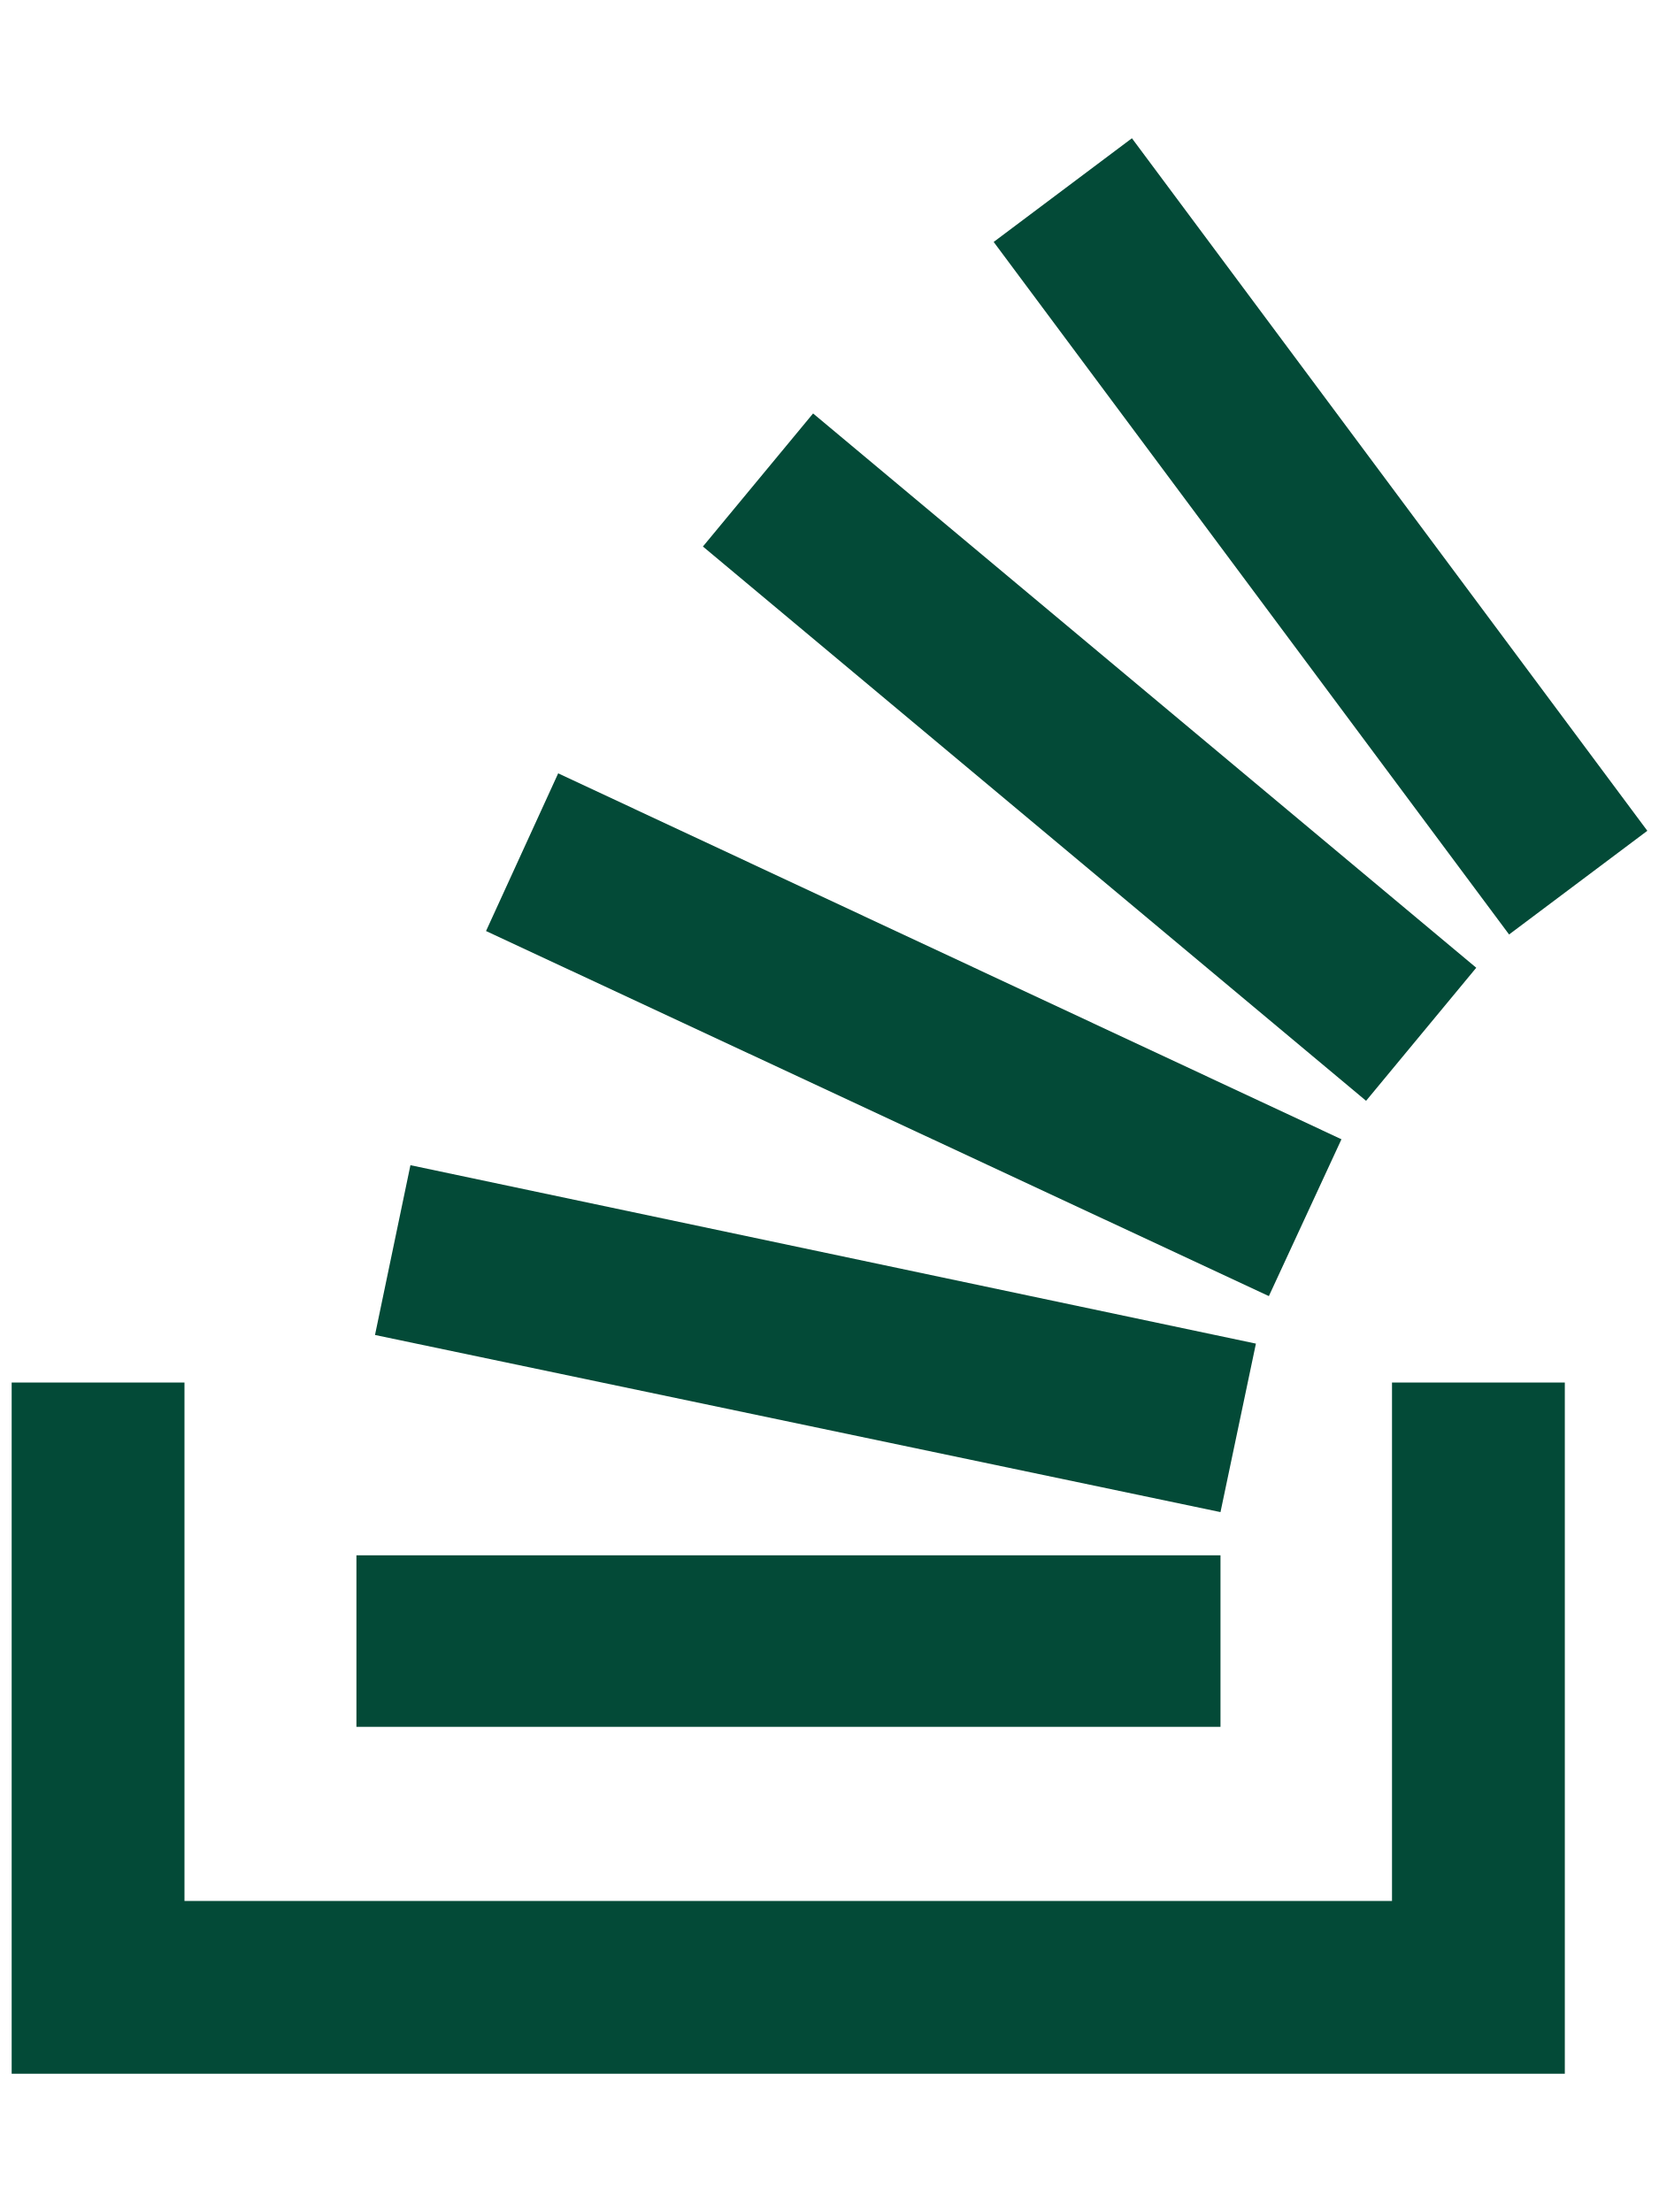
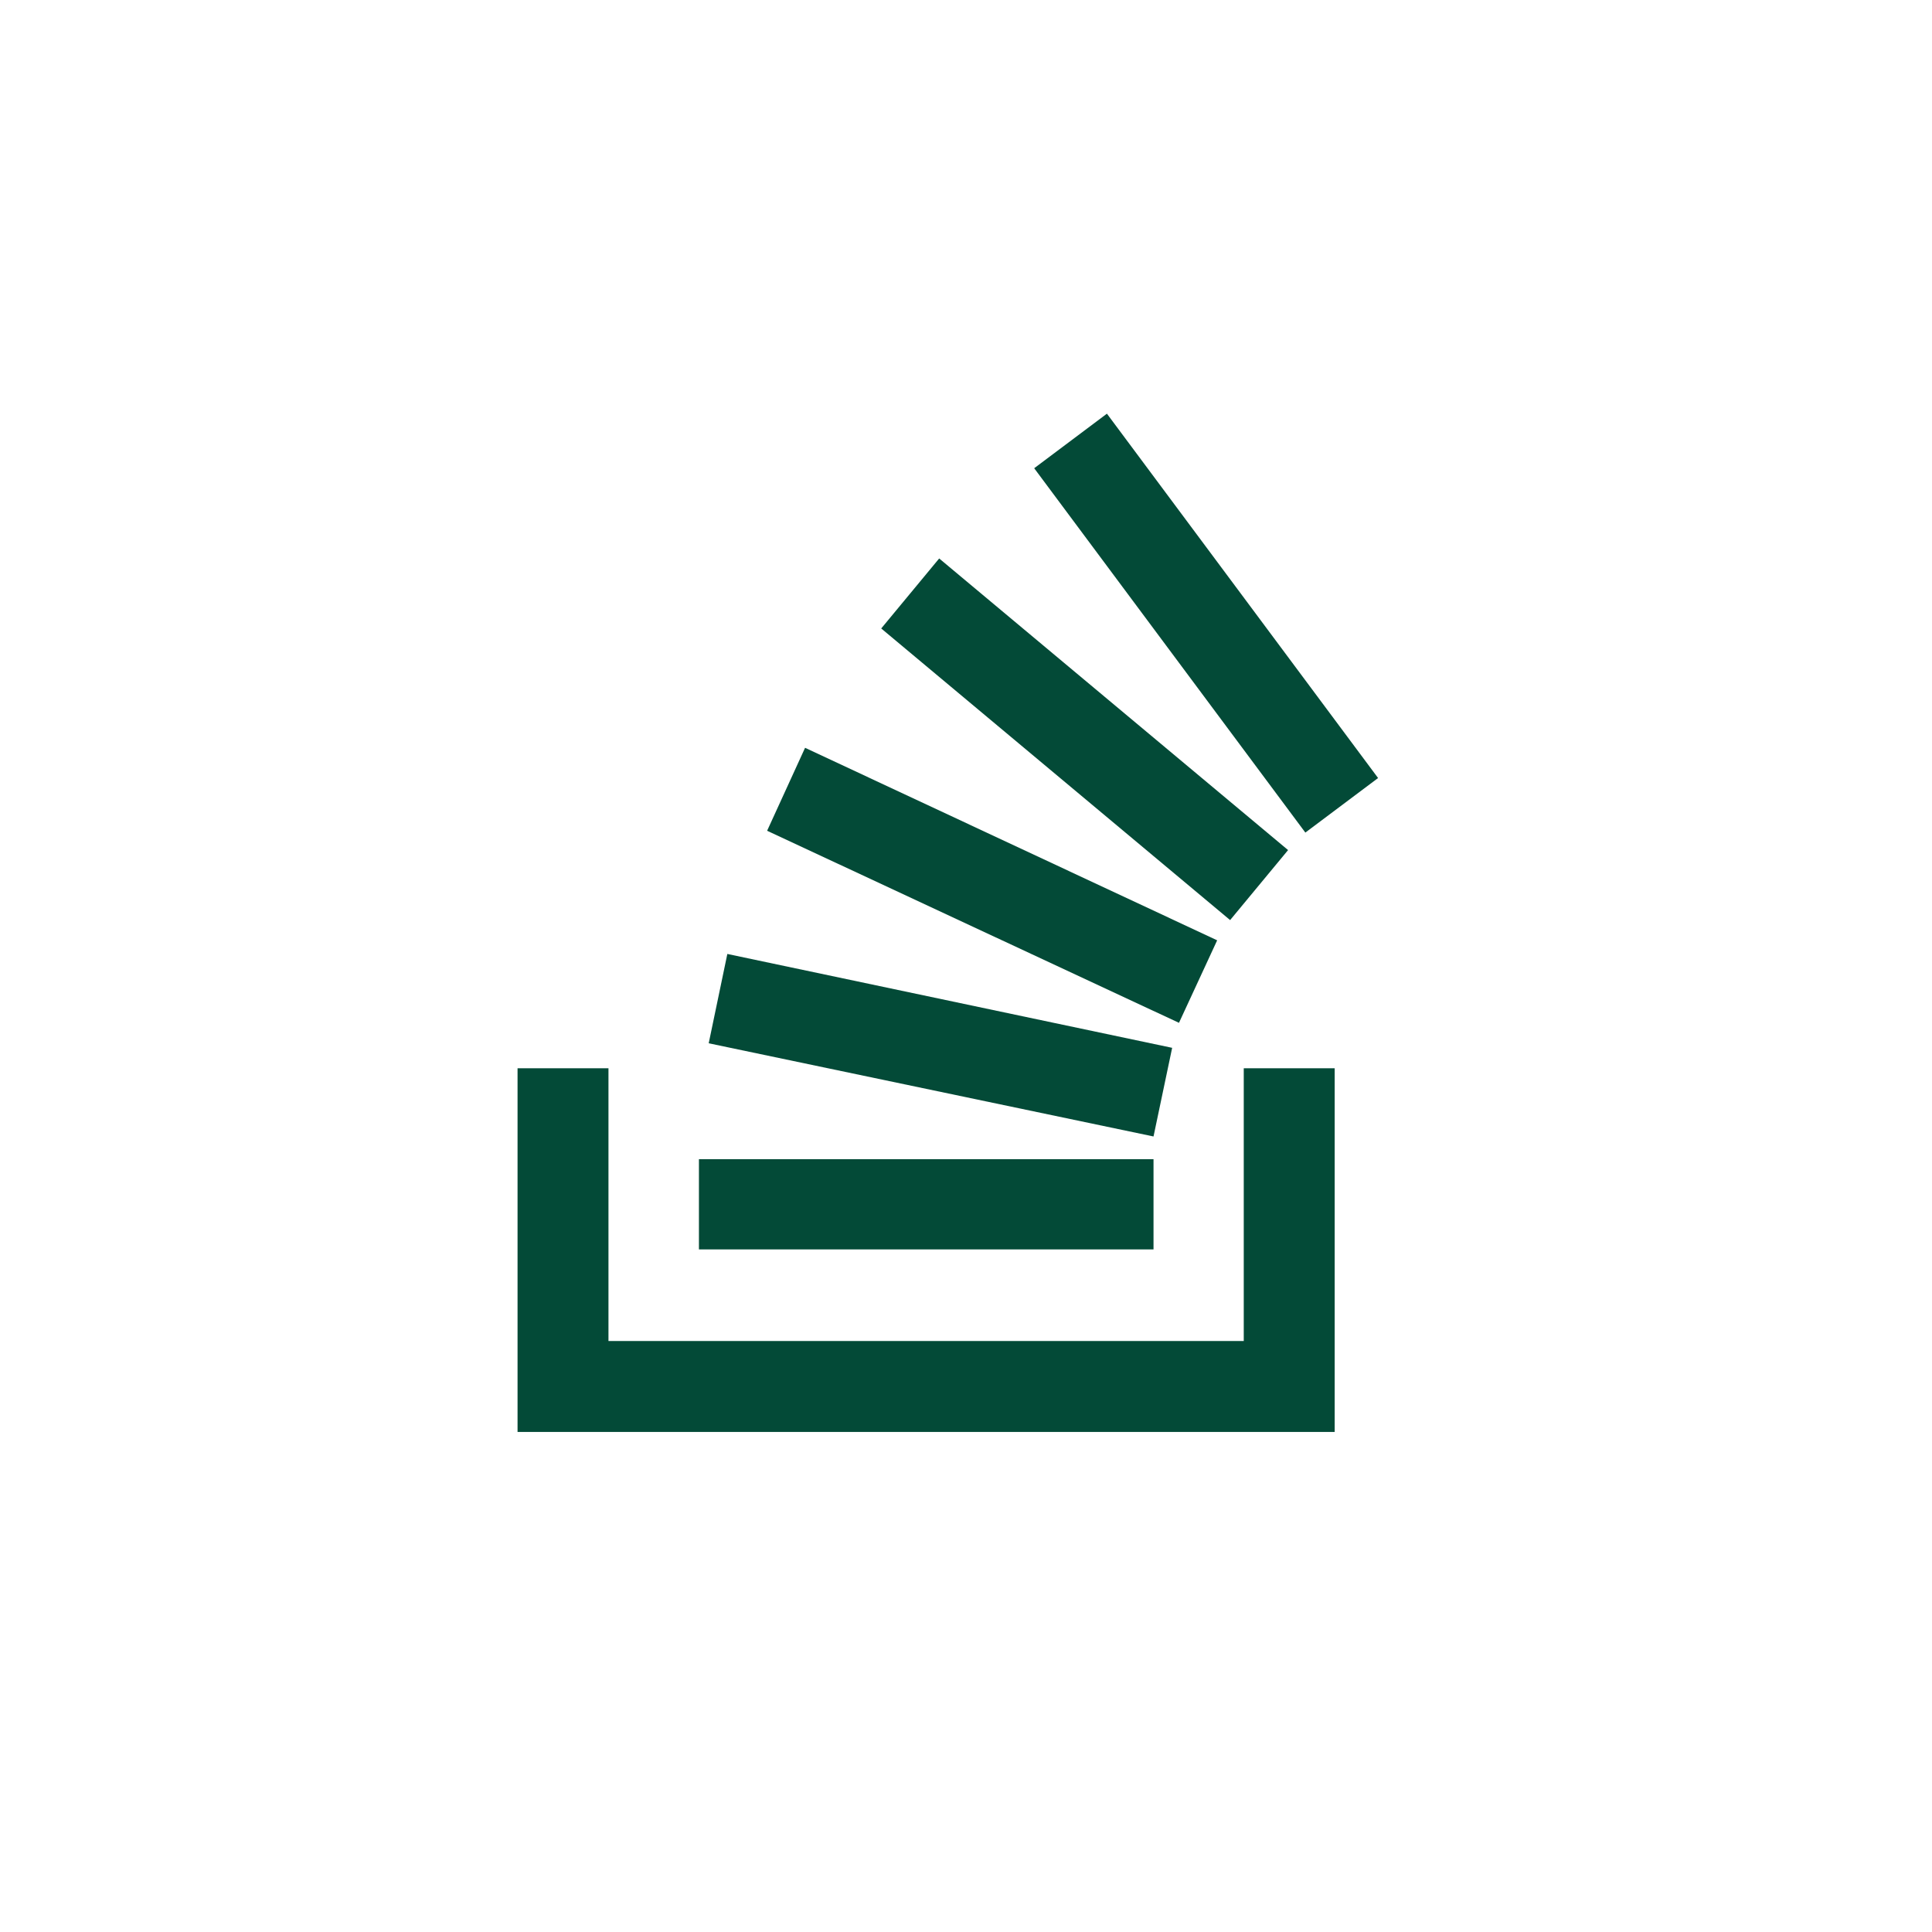
- <svg xmlns="http://www.w3.org/2000/svg" viewBox="0 0 384 512" fill="#28E49D14">
+ <svg xmlns="http://www.w3.org/2000/svg" width="42" height="42" viewBox="-150 -150 700 850">
  <path fill="#034A37" d="M290.7 311L95 269.7 86.8 309l195.7 41zm51-87L188.2 95.7l-25.5 30.8 153.5 128.3zm-31.2 39.7L129.2 179l-16.7 36.5L293.7 300zM262 32l-32 24 119.3 160.3 32-24zm20.5 328h-200v39.7h200zm39.7 80H42.7V320h-40v160h359.5V320h-40z" />
</svg>
